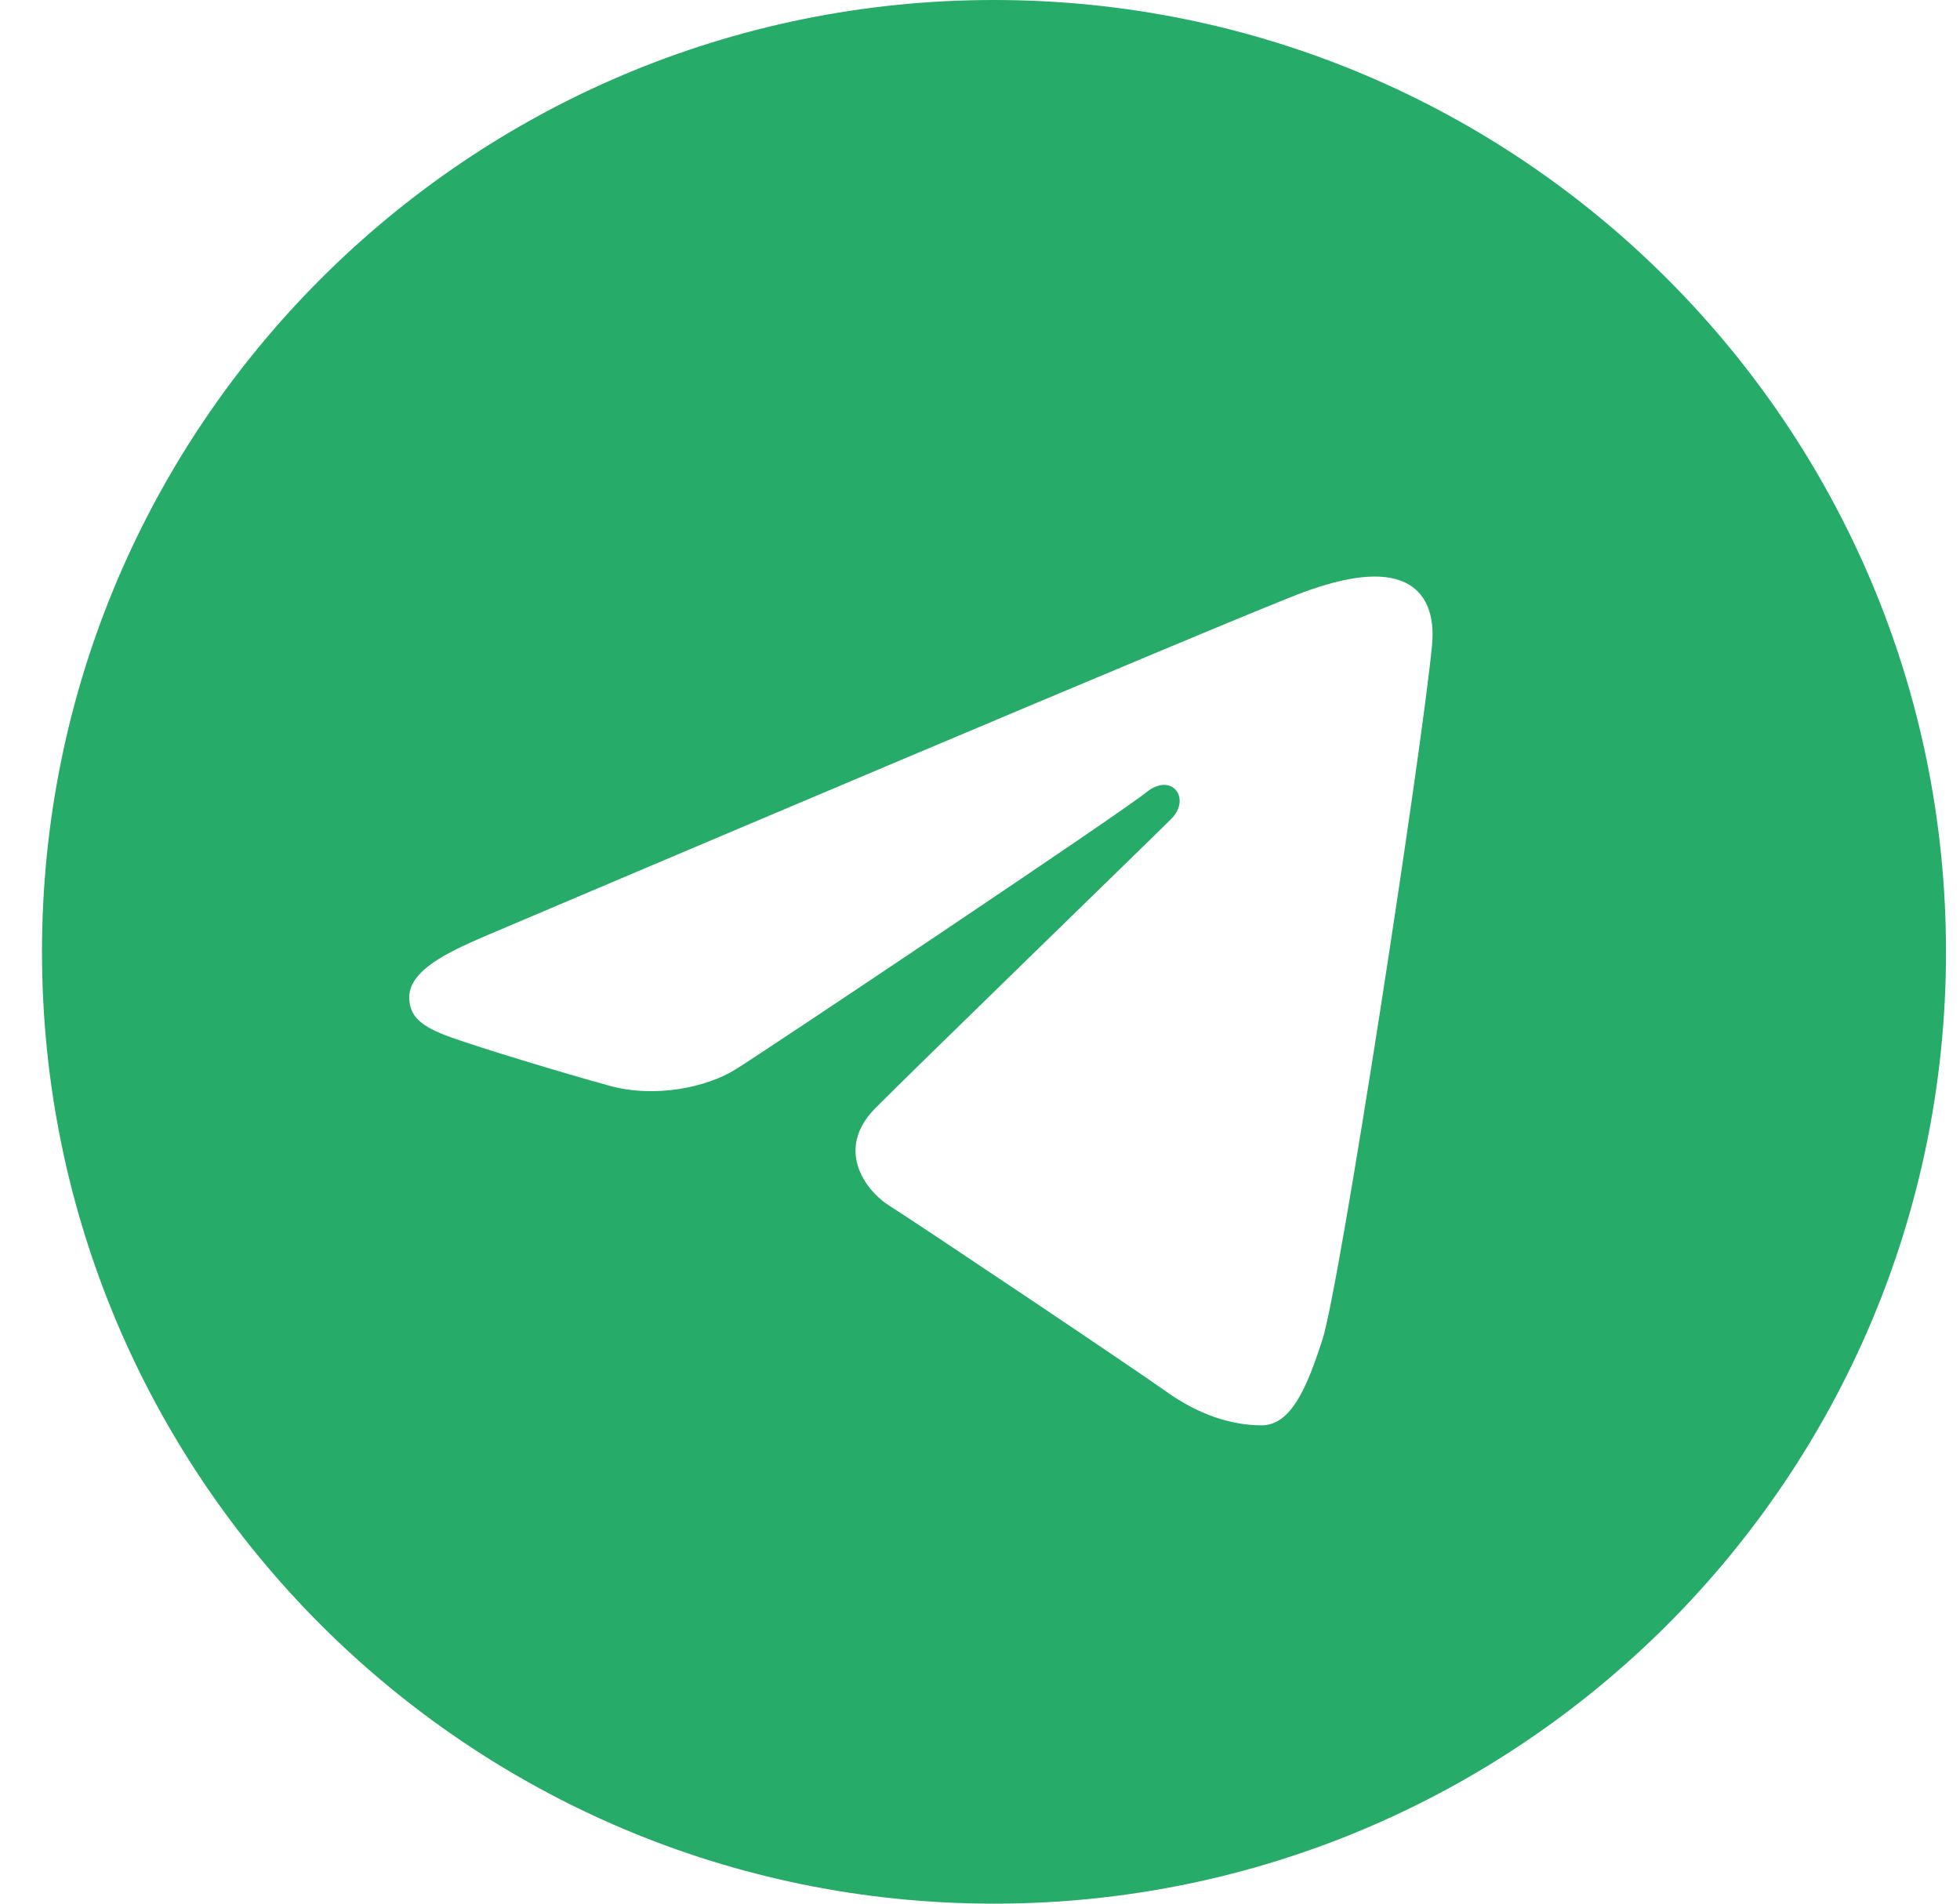
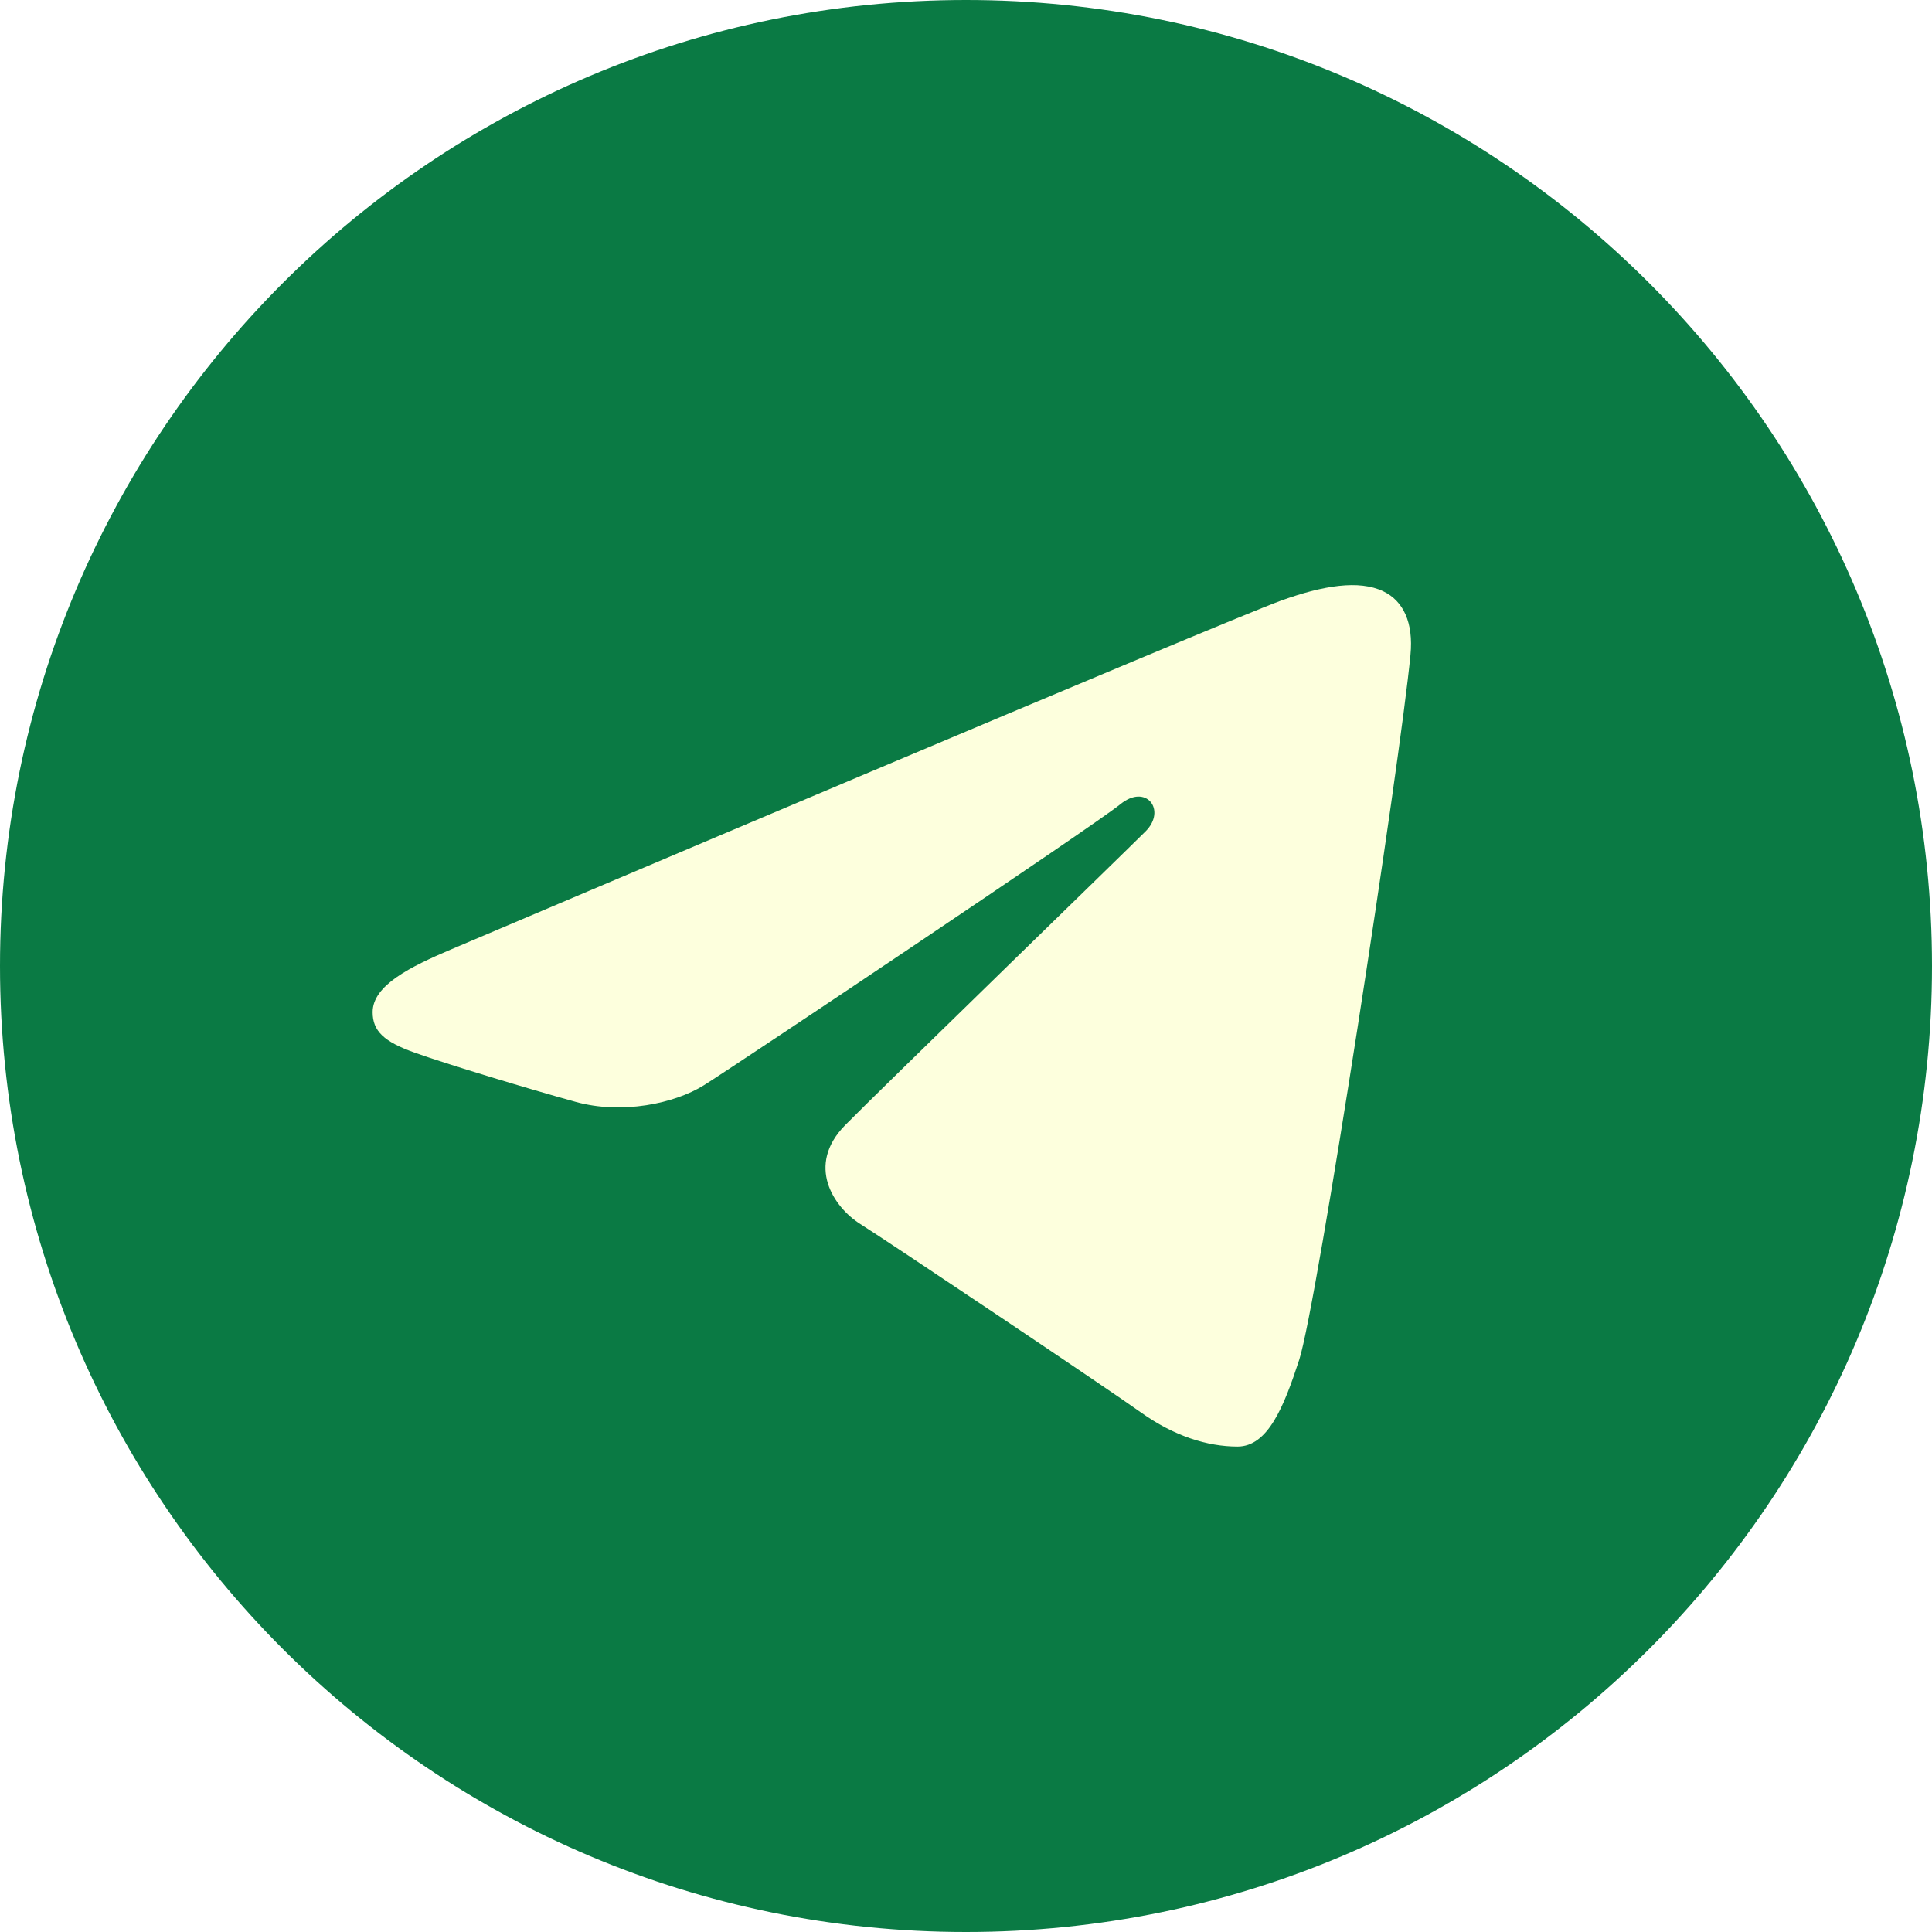
- <svg xmlns="http://www.w3.org/2000/svg" width="35" height="34" viewBox="0 0 35 34" fill="none">
-   <path d="M17.75 0C27.139 0 34.75 7.611 34.75 17C34.75 26.389 27.139 34 17.75 34C8.361 34 0.75 26.389 0.75 17C0.75 7.611 8.361 0 17.75 0ZM23.614 23.93C23.926 22.971 25.392 13.409 25.572 11.525C25.627 10.954 25.446 10.575 25.094 10.406C24.667 10.201 24.034 10.303 23.3 10.568C22.293 10.931 9.424 16.395 8.68 16.712C7.976 17.012 7.308 17.338 7.308 17.812C7.308 18.145 7.506 18.332 8.05 18.526C8.616 18.728 10.042 19.16 10.884 19.392C11.695 19.616 12.618 19.422 13.135 19.1C13.683 18.759 20.013 14.524 20.467 14.153C20.921 13.782 21.283 14.257 20.912 14.629C20.541 15 16.197 19.217 15.623 19.801C14.927 20.51 15.421 21.244 15.888 21.539C16.421 21.875 20.253 24.445 20.831 24.858C21.409 25.27 21.993 25.457 22.53 25.457C23.066 25.456 23.347 24.749 23.614 23.93Z" fill="#26AB69" />
+ <svg xmlns="http://www.w3.org/2000/svg" width="65" height="65" viewBox="0 0 65 65" fill="none">
+   <rect x="12.348" y="12.349" width="39.794" height="39.794" fill="#FDFFDD" />
+   <path d="M32.5 0C50.45 0 65 14.55 65 32.5C65 50.45 50.45 65 32.5 65C14.55 65 0 50.45 0 32.5C0 14.55 14.55 0 32.5 0ZM43.711 45.748C44.307 43.915 47.11 25.635 47.454 22.033C47.559 20.942 47.213 20.217 46.54 19.894C45.724 19.502 44.514 19.697 43.11 20.203C41.185 20.898 16.583 31.343 15.16 31.949C13.814 32.523 12.537 33.146 12.537 34.052C12.537 34.689 12.916 35.047 13.956 35.417C15.038 35.803 17.764 36.629 19.374 37.073C20.924 37.501 22.689 37.13 23.677 36.515C24.725 35.863 36.826 27.767 37.694 27.057C38.562 26.348 39.254 27.256 38.545 27.967C37.836 28.677 29.531 36.738 28.434 37.855C27.103 39.21 28.047 40.614 28.94 41.178C29.959 41.82 37.285 46.733 38.39 47.523C39.495 48.31 40.612 48.668 41.638 48.668C42.663 48.666 43.2 47.314 43.711 45.748Z" fill="#0A7A44" />
</svg>
